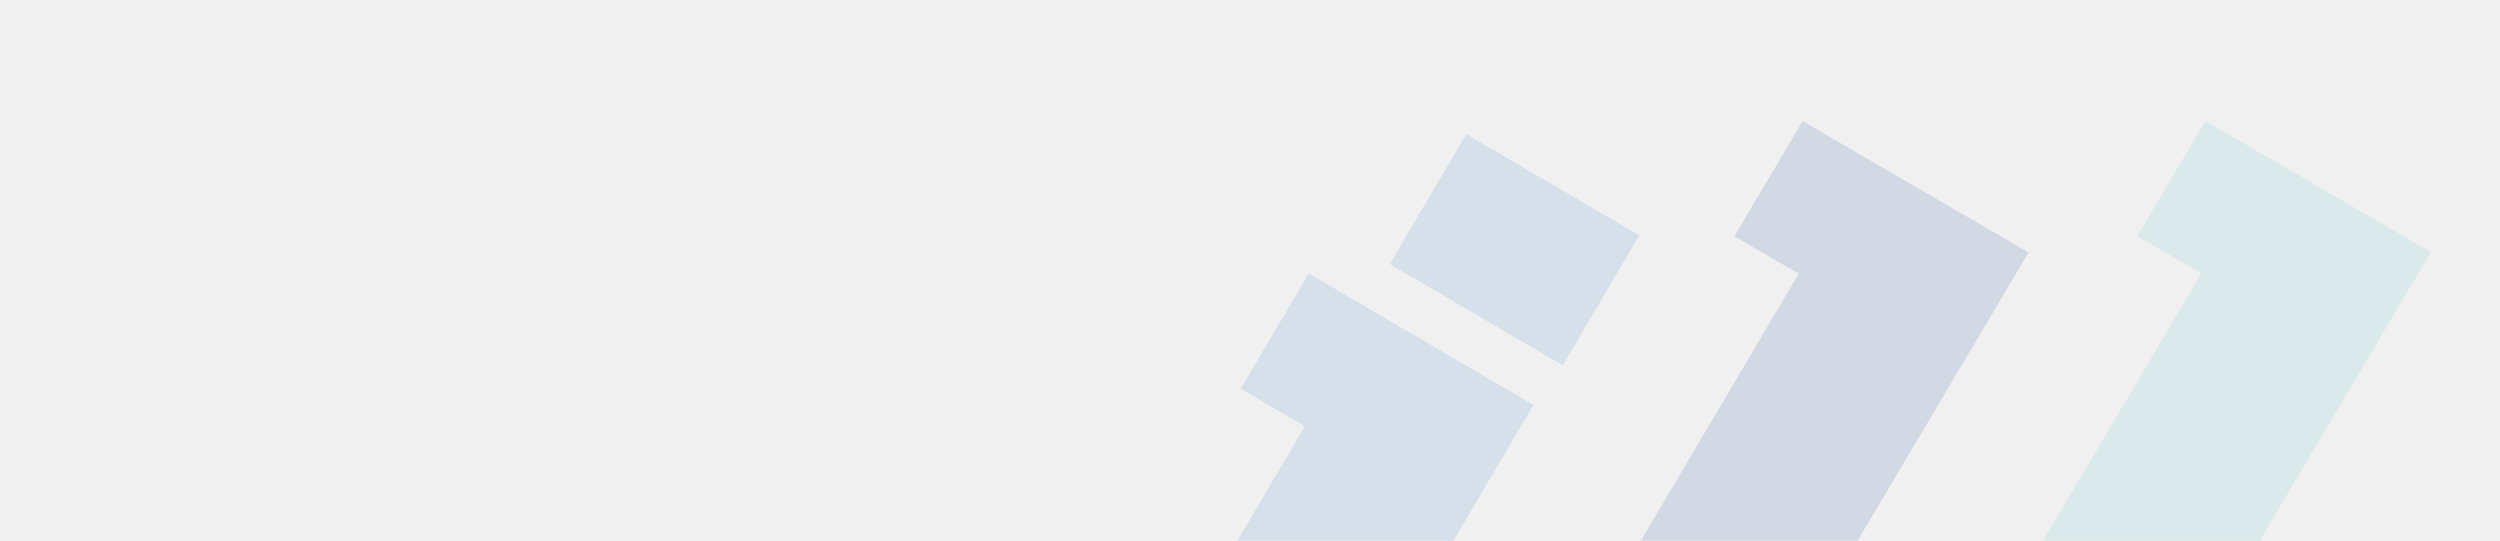
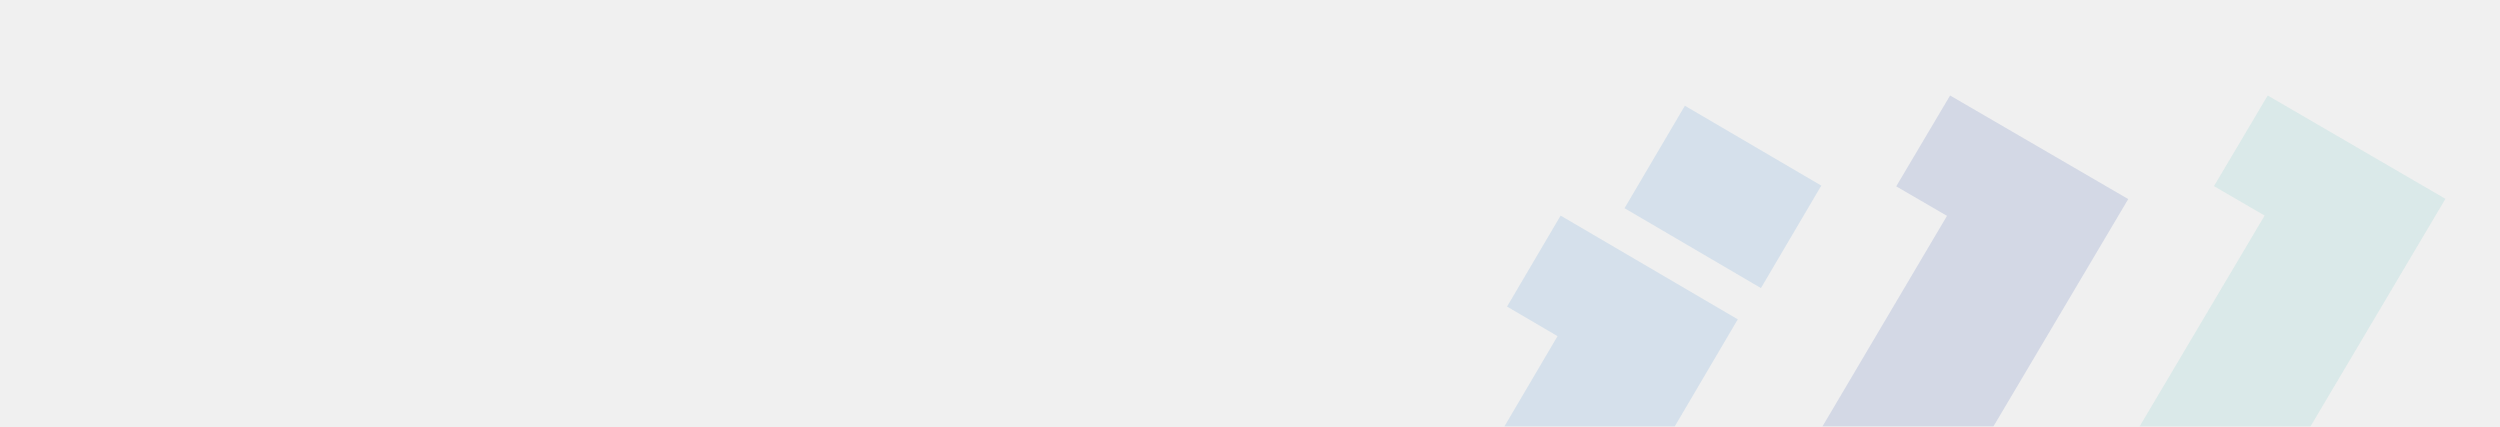
- <svg xmlns="http://www.w3.org/2000/svg" width="578" height="125" viewBox="0 0 578 125" fill="none">
+ <svg xmlns="http://www.w3.org/2000/svg" width="733" height="125" viewBox="0 0 733 125" fill="none">
  <g opacity="0.21">
    <g clip-path="url(#clip0_22_1174)">
-       <path d="M229 222L301.67 98.558L286.867 89.89L302.572 63.212L354.517 93.63L279.103 221.73L229 222ZM321.311 61.047L339.002 31L379 54.42L361.309 84.467L321.311 61.047Z" fill="#6EA5D8" />
-       <path d="M322 221.996L415.859 63.289L400.974 54.635L416.766 28L469 58.369L371.973 222H322V221.996Z" fill="#647CBC" />
-       <path d="M415 221.731L508.987 63.208L494.137 54.574L509.892 28L562 58.299L464.942 222L415 221.731Z" fill="#85CFCD" />
+       <path d="M384 222L456.67 98.558L441.867 89.89L457.572 63.212L509.517 93.63L434.103 221.73L384 222ZM476.311 61.047L494.002 31L534 54.42L516.309 84.467L476.311 61.047Z" fill="#6EA5D8" />
+       <path d="M477 221.996L570.859 63.289L555.974 54.635L571.766 28L624 58.369L526.973 222H477V221.996Z" fill="#647CBC" />
+       <path d="M570 221.731L663.987 63.208L649.137 54.574L664.892 28L717 58.299L619.942 222L570 221.731Z" fill="#85CFCD" />
    </g>
  </g>
  <defs>
    <clipPath id="clip0_22_1174">
-       <rect width="294" height="124" fill="white" transform="translate(268 1)" />
+       <rect width="294" height="124" fill="white" transform="translate(423 1)" />
    </clipPath>
  </defs>
</svg>
